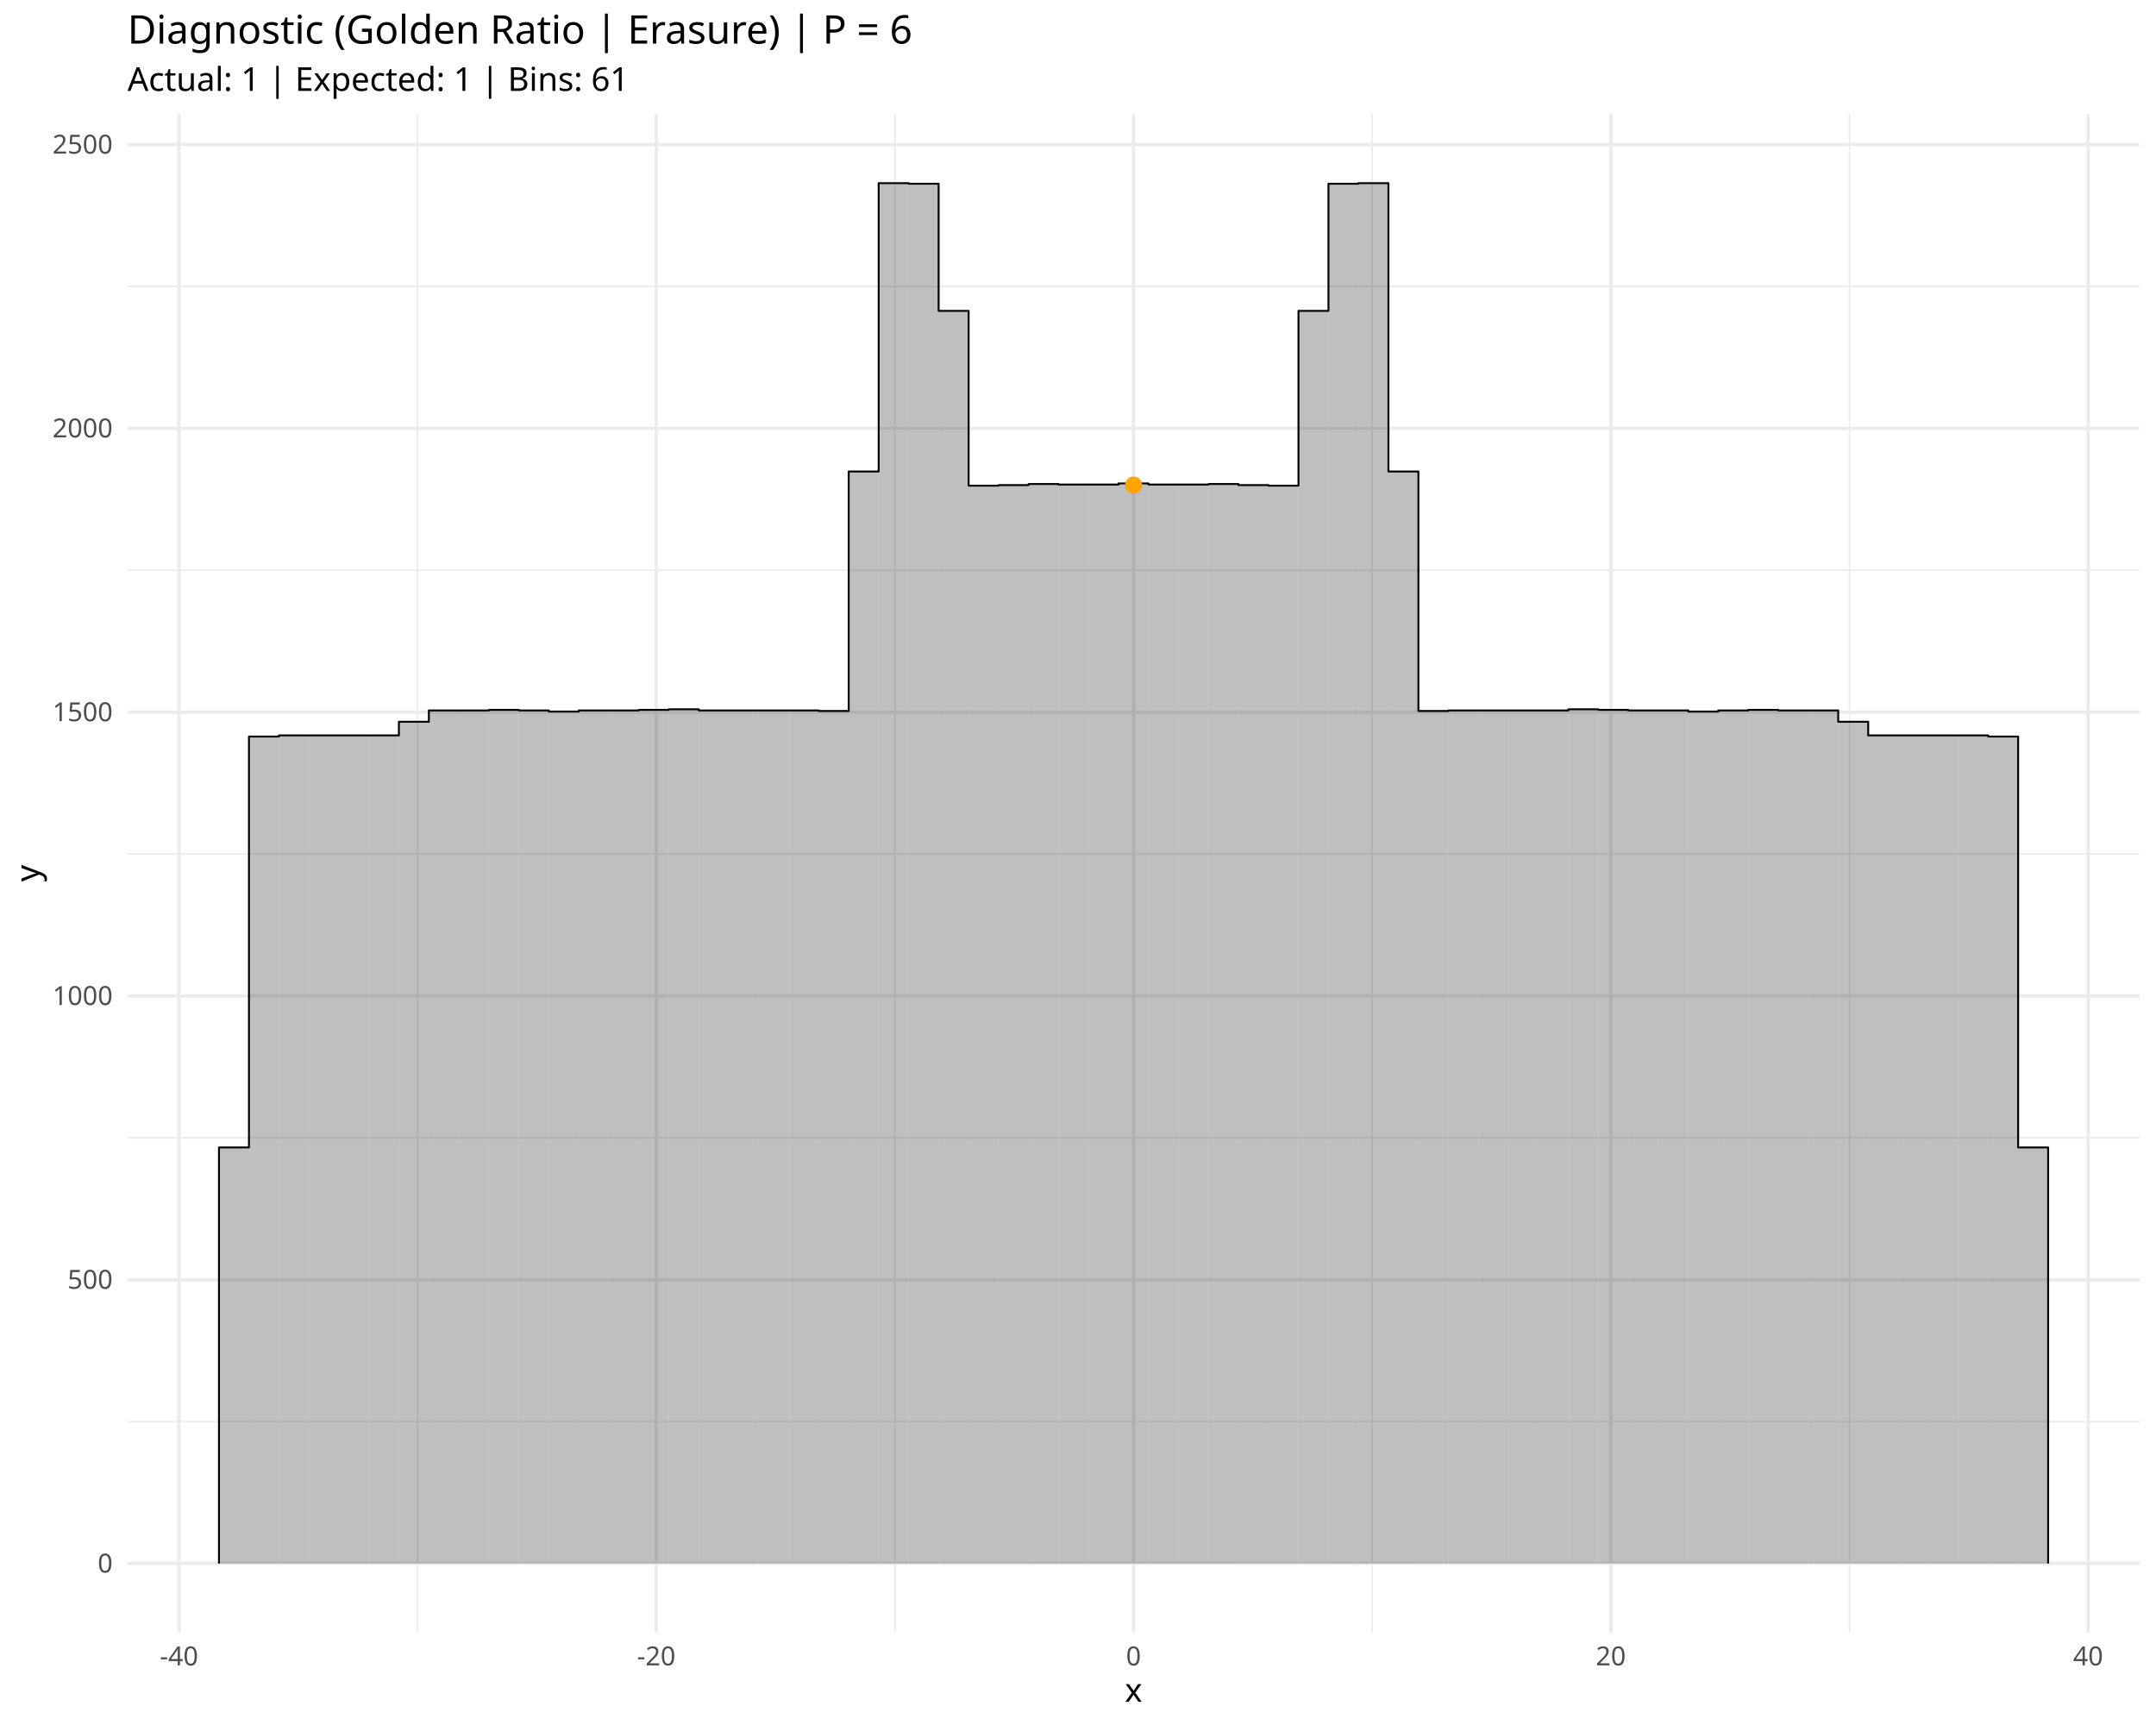
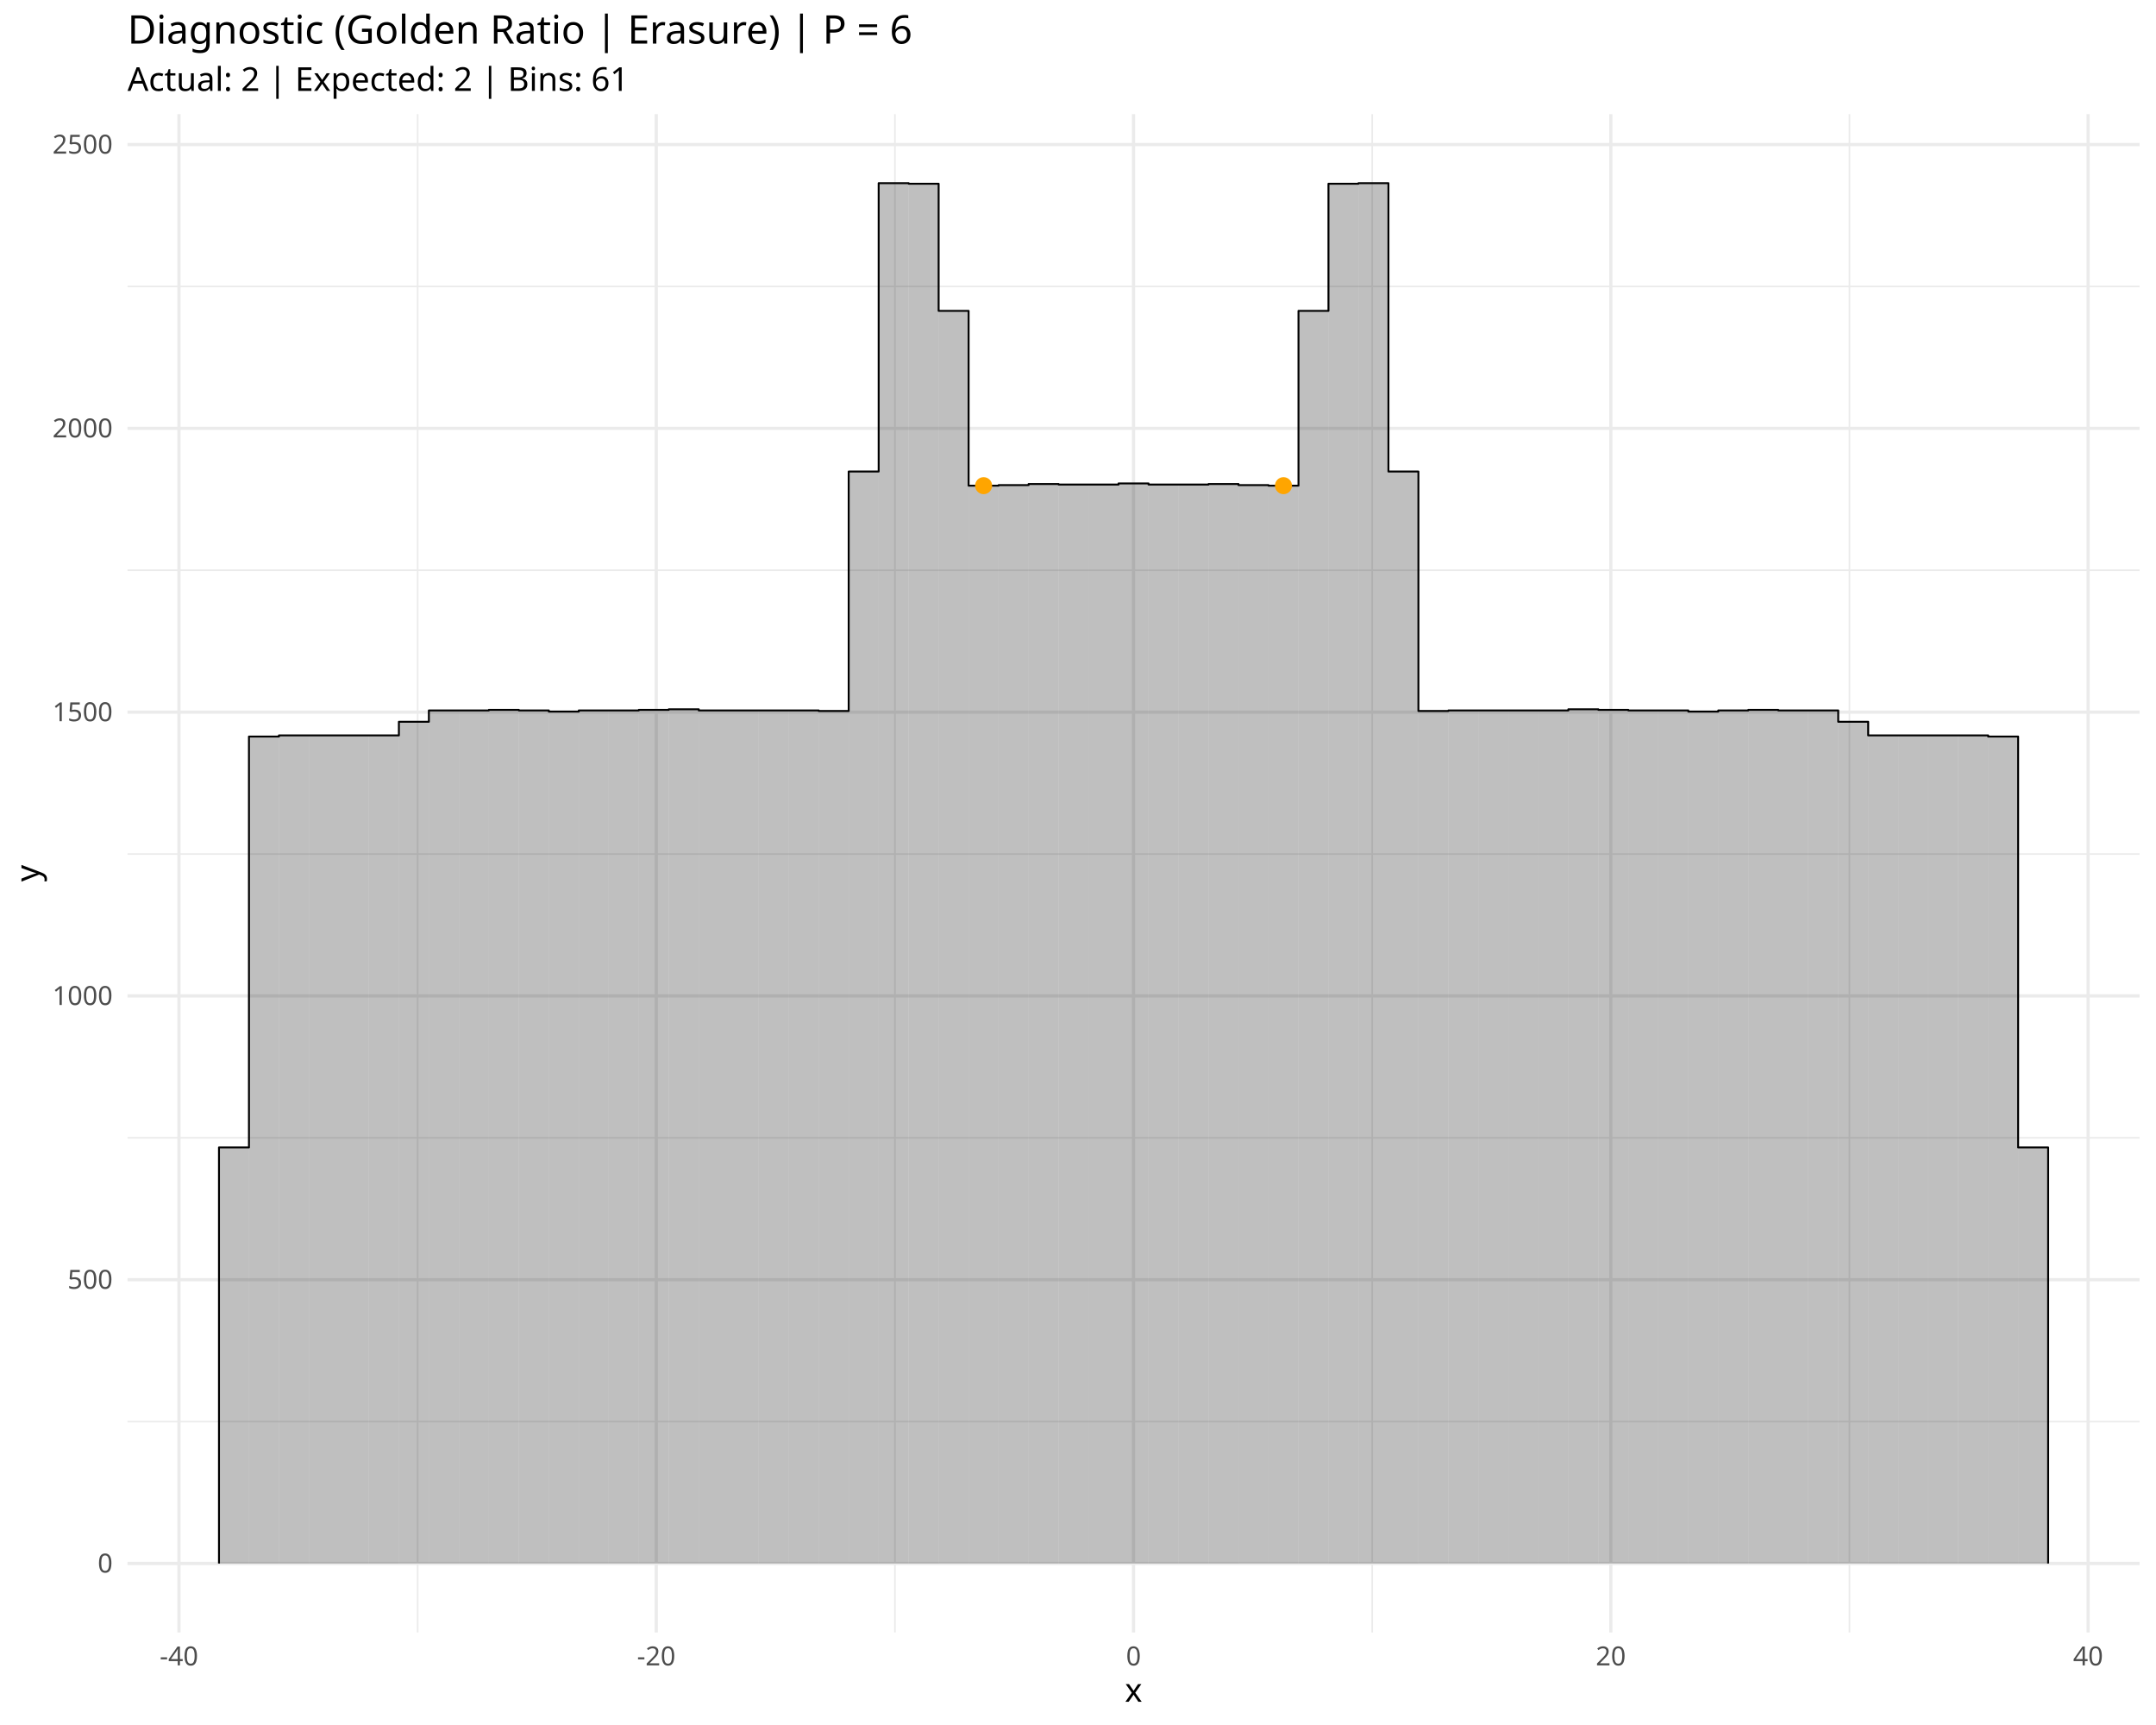
<svg xmlns="http://www.w3.org/2000/svg" class="svglite" data-engine-version="2.0" width="720.00pt" height="576.00pt" viewBox="0 0 720.00 576.00">
  <defs>
    <style type="text/css">
    .svglite line, .svglite polyline, .svglite polygon, .svglite path, .svglite rect, .svglite circle {
      fill: none;
      stroke: #000000;
      stroke-linecap: round;
      stroke-linejoin: round;
      stroke-miterlimit: 10.00;
    }
  </style>
  </defs>
  <rect width="100%" height="100%" style="stroke: none; fill: #FFFFFF;" />
  <defs>
    <clipPath id="cpMC4wMHw3MjAuMDB8MC4wMHw1NzYuMDA=">
      <rect x="0.00" y="0.00" width="720.00" height="576.00" />
    </clipPath>
  </defs>
  <g clip-path="url(#cpMC4wMHw3MjAuMDB8MC4wMHw1NzYuMDA=)">
    <rect x="0.00" y="0.00" width="720.00" height="576.00" style="stroke-width: 1.07; stroke: none; fill: #FFFFFF;" />
  </g>
  <defs>
    <clipPath id="cpNDIuNTh8NzE0LjUyfDM4LjEyfDU0NS4xMQ==">
      <rect x="42.58" y="38.12" width="671.94" height="507.00" />
    </clipPath>
  </defs>
  <g clip-path="url(#cpNDIuNTh8NzE0LjUyfDM4LjEyfDU0NS4xMQ==)">
    <polyline points="42.58,474.69 714.52,474.69 " style="stroke-width: 0.53; stroke: #EBEBEB; stroke-linecap: butt;" />
    <polyline points="42.58,379.93 714.52,379.93 " style="stroke-width: 0.53; stroke: #EBEBEB; stroke-linecap: butt;" />
    <polyline points="42.58,285.17 714.52,285.17 " style="stroke-width: 0.53; stroke: #EBEBEB; stroke-linecap: butt;" />
    <polyline points="42.58,190.41 714.52,190.41 " style="stroke-width: 0.53; stroke: #EBEBEB; stroke-linecap: butt;" />
    <polyline points="42.58,95.65 714.52,95.65 " style="stroke-width: 0.53; stroke: #EBEBEB; stroke-linecap: butt;" />
    <polyline points="139.47,545.11 139.47,38.12 " style="stroke-width: 0.53; stroke: #EBEBEB; stroke-linecap: butt;" />
    <polyline points="298.86,545.11 298.86,38.12 " style="stroke-width: 0.53; stroke: #EBEBEB; stroke-linecap: butt;" />
    <polyline points="458.25,545.11 458.25,38.12 " style="stroke-width: 0.53; stroke: #EBEBEB; stroke-linecap: butt;" />
    <polyline points="617.63,545.11 617.63,38.12 " style="stroke-width: 0.53; stroke: #EBEBEB; stroke-linecap: butt;" />
    <polyline points="42.58,522.07 714.52,522.07 " style="stroke-width: 1.07; stroke: #EBEBEB; stroke-linecap: butt;" />
    <polyline points="42.58,427.31 714.52,427.31 " style="stroke-width: 1.07; stroke: #EBEBEB; stroke-linecap: butt;" />
    <polyline points="42.58,332.55 714.52,332.55 " style="stroke-width: 1.07; stroke: #EBEBEB; stroke-linecap: butt;" />
    <polyline points="42.58,237.79 714.52,237.79 " style="stroke-width: 1.07; stroke: #EBEBEB; stroke-linecap: butt;" />
    <polyline points="42.58,143.03 714.52,143.03 " style="stroke-width: 1.07; stroke: #EBEBEB; stroke-linecap: butt;" />
    <polyline points="42.58,48.27 714.52,48.27 " style="stroke-width: 1.07; stroke: #EBEBEB; stroke-linecap: butt;" />
    <polyline points="59.77,545.11 59.77,38.12 " style="stroke-width: 1.07; stroke: #EBEBEB; stroke-linecap: butt;" />
    <polyline points="219.16,545.11 219.16,38.12 " style="stroke-width: 1.07; stroke: #EBEBEB; stroke-linecap: butt;" />
    <polyline points="378.55,545.11 378.55,38.12 " style="stroke-width: 1.07; stroke: #EBEBEB; stroke-linecap: butt;" />
    <polyline points="537.94,545.11 537.94,38.12 " style="stroke-width: 1.07; stroke: #EBEBEB; stroke-linecap: butt;" />
    <polyline points="697.33,545.11 697.33,38.12 " style="stroke-width: 1.07; stroke: #EBEBEB; stroke-linecap: butt;" />
    <rect x="73.13" y="383.15" width="10.01" height="138.92" style="stroke-width: 1.07; stroke: none; stroke-linecap: butt; stroke-linejoin: miter; fill: #000000; fill-opacity: 0.25;" />
    <rect x="83.14" y="245.94" width="10.01" height="276.13" style="stroke-width: 1.07; stroke: none; stroke-linecap: butt; stroke-linejoin: miter; fill: #000000; fill-opacity: 0.25;" />
    <rect x="93.15" y="245.56" width="10.01" height="276.51" style="stroke-width: 1.07; stroke: none; stroke-linecap: butt; stroke-linejoin: miter; fill: #000000; fill-opacity: 0.25;" />
    <rect x="103.17" y="245.56" width="10.01" height="276.51" style="stroke-width: 1.07; stroke: none; stroke-linecap: butt; stroke-linejoin: miter; fill: #000000; fill-opacity: 0.25;" />
    <rect x="113.18" y="245.56" width="10.01" height="276.51" style="stroke-width: 1.07; stroke: none; stroke-linecap: butt; stroke-linejoin: miter; fill: #000000; fill-opacity: 0.25;" />
    <rect x="123.20" y="245.56" width="10.01" height="276.51" style="stroke-width: 1.07; stroke: none; stroke-linecap: butt; stroke-linejoin: miter; fill: #000000; fill-opacity: 0.25;" />
    <rect x="133.21" y="241.01" width="10.01" height="281.05" style="stroke-width: 1.07; stroke: none; stroke-linecap: butt; stroke-linejoin: miter; fill: #000000; fill-opacity: 0.25;" />
    <rect x="143.22" y="237.22" width="10.01" height="284.84" style="stroke-width: 1.07; stroke: none; stroke-linecap: butt; stroke-linejoin: miter; fill: #000000; fill-opacity: 0.25;" />
    <rect x="153.24" y="237.22" width="10.01" height="284.84" style="stroke-width: 1.07; stroke: none; stroke-linecap: butt; stroke-linejoin: miter; fill: #000000; fill-opacity: 0.25;" />
    <rect x="163.25" y="237.03" width="10.01" height="285.03" style="stroke-width: 1.07; stroke: none; stroke-linecap: butt; stroke-linejoin: miter; fill: #000000; fill-opacity: 0.25;" />
    <rect x="173.27" y="237.22" width="10.01" height="284.84" style="stroke-width: 1.07; stroke: none; stroke-linecap: butt; stroke-linejoin: miter; fill: #000000; fill-opacity: 0.25;" />
    <rect x="183.28" y="237.60" width="10.01" height="284.46" style="stroke-width: 1.07; stroke: none; stroke-linecap: butt; stroke-linejoin: miter; fill: #000000; fill-opacity: 0.25;" />
    <rect x="193.29" y="237.22" width="10.01" height="284.84" style="stroke-width: 1.07; stroke: none; stroke-linecap: butt; stroke-linejoin: miter; fill: #000000; fill-opacity: 0.25;" />
    <rect x="203.31" y="237.22" width="10.01" height="284.84" style="stroke-width: 1.07; stroke: none; stroke-linecap: butt; stroke-linejoin: miter; fill: #000000; fill-opacity: 0.25;" />
    <rect x="213.32" y="237.03" width="10.01" height="285.03" style="stroke-width: 1.07; stroke: none; stroke-linecap: butt; stroke-linejoin: miter; fill: #000000; fill-opacity: 0.25;" />
    <rect x="223.34" y="236.84" width="10.01" height="285.22" style="stroke-width: 1.07; stroke: none; stroke-linecap: butt; stroke-linejoin: miter; fill: #000000; fill-opacity: 0.25;" />
    <rect x="233.35" y="237.22" width="10.01" height="284.84" style="stroke-width: 1.07; stroke: none; stroke-linecap: butt; stroke-linejoin: miter; fill: #000000; fill-opacity: 0.25;" />
    <rect x="243.36" y="237.22" width="10.01" height="284.84" style="stroke-width: 1.07; stroke: none; stroke-linecap: butt; stroke-linejoin: miter; fill: #000000; fill-opacity: 0.25;" />
    <rect x="253.38" y="237.22" width="10.01" height="284.84" style="stroke-width: 1.07; stroke: none; stroke-linecap: butt; stroke-linejoin: miter; fill: #000000; fill-opacity: 0.25;" />
    <rect x="263.39" y="237.22" width="10.01" height="284.84" style="stroke-width: 1.07; stroke: none; stroke-linecap: butt; stroke-linejoin: miter; fill: #000000; fill-opacity: 0.25;" />
    <rect x="273.40" y="237.41" width="10.01" height="284.65" style="stroke-width: 1.07; stroke: none; stroke-linecap: butt; stroke-linejoin: miter; fill: #000000; fill-opacity: 0.25;" />
    <rect x="283.42" y="157.44" width="10.01" height="364.63" style="stroke-width: 1.07; stroke: none; stroke-linecap: butt; stroke-linejoin: miter; fill: #000000; fill-opacity: 0.25;" />
    <rect x="293.43" y="61.16" width="10.01" height="460.91" style="stroke-width: 1.07; stroke: none; stroke-linecap: butt; stroke-linejoin: miter; fill: #000000; fill-opacity: 0.25;" />
    <rect x="303.45" y="61.35" width="10.01" height="460.72" style="stroke-width: 1.07; stroke: none; stroke-linecap: butt; stroke-linejoin: miter; fill: #000000; fill-opacity: 0.25;" />
    <rect x="313.46" y="103.80" width="10.01" height="418.26" style="stroke-width: 1.07; stroke: none; stroke-linecap: butt; stroke-linejoin: miter; fill: #000000; fill-opacity: 0.25;" />
    <rect x="323.47" y="162.17" width="10.01" height="359.89" style="stroke-width: 1.07; stroke: none; stroke-linecap: butt; stroke-linejoin: miter; fill: #000000; fill-opacity: 0.25;" />
    <rect x="333.49" y="161.98" width="10.01" height="360.08" style="stroke-width: 1.07; stroke: none; stroke-linecap: butt; stroke-linejoin: miter; fill: #000000; fill-opacity: 0.25;" />
    <rect x="343.50" y="161.61" width="10.01" height="360.46" style="stroke-width: 1.07; stroke: none; stroke-linecap: butt; stroke-linejoin: miter; fill: #000000; fill-opacity: 0.25;" />
    <rect x="353.52" y="161.80" width="10.01" height="360.27" style="stroke-width: 1.07; stroke: none; stroke-linecap: butt; stroke-linejoin: miter; fill: #000000; fill-opacity: 0.25;" />
    <rect x="363.53" y="161.80" width="10.01" height="360.27" style="stroke-width: 1.07; stroke: none; stroke-linecap: butt; stroke-linejoin: miter; fill: #000000; fill-opacity: 0.25;" />
    <rect x="373.54" y="161.42" width="10.01" height="360.65" style="stroke-width: 1.07; stroke: none; stroke-linecap: butt; stroke-linejoin: miter; fill: #000000; fill-opacity: 0.25;" />
    <rect x="383.56" y="161.80" width="10.01" height="360.27" style="stroke-width: 1.07; stroke: none; stroke-linecap: butt; stroke-linejoin: miter; fill: #000000; fill-opacity: 0.25;" />
    <rect x="393.57" y="161.80" width="10.01" height="360.27" style="stroke-width: 1.07; stroke: none; stroke-linecap: butt; stroke-linejoin: miter; fill: #000000; fill-opacity: 0.25;" />
    <rect x="403.59" y="161.61" width="10.01" height="360.46" style="stroke-width: 1.07; stroke: none; stroke-linecap: butt; stroke-linejoin: miter; fill: #000000; fill-opacity: 0.25;" />
    <rect x="413.60" y="161.98" width="10.01" height="360.08" style="stroke-width: 1.07; stroke: none; stroke-linecap: butt; stroke-linejoin: miter; fill: #000000; fill-opacity: 0.25;" />
    <rect x="423.61" y="162.17" width="10.01" height="359.89" style="stroke-width: 1.07; stroke: none; stroke-linecap: butt; stroke-linejoin: miter; fill: #000000; fill-opacity: 0.25;" />
    <rect x="433.63" y="103.80" width="10.01" height="418.26" style="stroke-width: 1.07; stroke: none; stroke-linecap: butt; stroke-linejoin: miter; fill: #000000; fill-opacity: 0.25;" />
    <rect x="443.64" y="61.35" width="10.01" height="460.72" style="stroke-width: 1.07; stroke: none; stroke-linecap: butt; stroke-linejoin: miter; fill: #000000; fill-opacity: 0.25;" />
    <rect x="453.66" y="61.16" width="10.01" height="460.91" style="stroke-width: 1.07; stroke: none; stroke-linecap: butt; stroke-linejoin: miter; fill: #000000; fill-opacity: 0.25;" />
    <rect x="463.67" y="157.44" width="10.01" height="364.63" style="stroke-width: 1.07; stroke: none; stroke-linecap: butt; stroke-linejoin: miter; fill: #000000; fill-opacity: 0.25;" />
    <rect x="473.68" y="237.41" width="10.01" height="284.65" style="stroke-width: 1.07; stroke: none; stroke-linecap: butt; stroke-linejoin: miter; fill: #000000; fill-opacity: 0.25;" />
    <rect x="483.70" y="237.22" width="10.01" height="284.84" style="stroke-width: 1.07; stroke: none; stroke-linecap: butt; stroke-linejoin: miter; fill: #000000; fill-opacity: 0.25;" />
    <rect x="493.71" y="237.22" width="10.01" height="284.84" style="stroke-width: 1.07; stroke: none; stroke-linecap: butt; stroke-linejoin: miter; fill: #000000; fill-opacity: 0.25;" />
    <rect x="503.73" y="237.22" width="10.01" height="284.84" style="stroke-width: 1.07; stroke: none; stroke-linecap: butt; stroke-linejoin: miter; fill: #000000; fill-opacity: 0.25;" />
    <rect x="513.74" y="237.22" width="10.01" height="284.84" style="stroke-width: 1.07; stroke: none; stroke-linecap: butt; stroke-linejoin: miter; fill: #000000; fill-opacity: 0.25;" />
    <rect x="523.75" y="236.84" width="10.01" height="285.22" style="stroke-width: 1.07; stroke: none; stroke-linecap: butt; stroke-linejoin: miter; fill: #000000; fill-opacity: 0.25;" />
    <rect x="533.77" y="237.03" width="10.01" height="285.03" style="stroke-width: 1.07; stroke: none; stroke-linecap: butt; stroke-linejoin: miter; fill: #000000; fill-opacity: 0.25;" />
    <rect x="543.78" y="237.22" width="10.01" height="284.84" style="stroke-width: 1.07; stroke: none; stroke-linecap: butt; stroke-linejoin: miter; fill: #000000; fill-opacity: 0.25;" />
    <rect x="553.80" y="237.22" width="10.01" height="284.84" style="stroke-width: 1.07; stroke: none; stroke-linecap: butt; stroke-linejoin: miter; fill: #000000; fill-opacity: 0.25;" />
    <rect x="563.81" y="237.60" width="10.01" height="284.46" style="stroke-width: 1.07; stroke: none; stroke-linecap: butt; stroke-linejoin: miter; fill: #000000; fill-opacity: 0.25;" />
    <rect x="573.82" y="237.22" width="10.01" height="284.84" style="stroke-width: 1.07; stroke: none; stroke-linecap: butt; stroke-linejoin: miter; fill: #000000; fill-opacity: 0.25;" />
    <rect x="583.84" y="237.03" width="10.01" height="285.03" style="stroke-width: 1.07; stroke: none; stroke-linecap: butt; stroke-linejoin: miter; fill: #000000; fill-opacity: 0.25;" />
    <rect x="593.85" y="237.22" width="10.01" height="284.84" style="stroke-width: 1.07; stroke: none; stroke-linecap: butt; stroke-linejoin: miter; fill: #000000; fill-opacity: 0.25;" />
    <rect x="603.87" y="237.22" width="10.01" height="284.84" style="stroke-width: 1.07; stroke: none; stroke-linecap: butt; stroke-linejoin: miter; fill: #000000; fill-opacity: 0.25;" />
    <rect x="613.88" y="241.01" width="10.01" height="281.05" style="stroke-width: 1.07; stroke: none; stroke-linecap: butt; stroke-linejoin: miter; fill: #000000; fill-opacity: 0.25;" />
    <rect x="623.89" y="245.56" width="10.01" height="276.51" style="stroke-width: 1.07; stroke: none; stroke-linecap: butt; stroke-linejoin: miter; fill: #000000; fill-opacity: 0.25;" />
    <rect x="633.91" y="245.56" width="10.01" height="276.51" style="stroke-width: 1.07; stroke: none; stroke-linecap: butt; stroke-linejoin: miter; fill: #000000; fill-opacity: 0.25;" />
    <rect x="643.92" y="245.56" width="10.01" height="276.51" style="stroke-width: 1.07; stroke: none; stroke-linecap: butt; stroke-linejoin: miter; fill: #000000; fill-opacity: 0.25;" />
    <rect x="653.94" y="245.56" width="10.01" height="276.51" style="stroke-width: 1.07; stroke: none; stroke-linecap: butt; stroke-linejoin: miter; fill: #000000; fill-opacity: 0.25;" />
    <rect x="663.95" y="245.94" width="10.01" height="276.13" style="stroke-width: 1.07; stroke: none; stroke-linecap: butt; stroke-linejoin: miter; fill: #000000; fill-opacity: 0.25;" />
    <rect x="673.96" y="383.15" width="10.01" height="138.92" style="stroke-width: 1.07; stroke: none; stroke-linecap: butt; stroke-linejoin: miter; fill: #000000; fill-opacity: 0.25;" />
    <polyline points="73.13,522.07 73.13,383.15 83.14,383.15 83.14,245.94 93.15,245.94 93.15,245.56 103.17,245.56 103.17,245.56 113.18,245.56 113.18,245.56 123.20,245.56 123.20,245.56 133.21,245.56 133.21,241.01 143.22,241.01 143.22,237.22 153.24,237.22 153.24,237.22 163.25,237.22 163.25,237.03 173.27,237.03 173.27,237.22 183.28,237.22 183.28,237.60 193.29,237.60 193.29,237.22 203.31,237.22 203.31,237.22 213.32,237.22 213.32,237.03 223.34,237.03 223.34,236.84 233.35,236.84 233.35,237.22 243.36,237.22 243.36,237.22 253.38,237.22 253.38,237.22 263.39,237.22 263.39,237.22 273.40,237.22 273.40,237.41 283.42,237.41 283.42,157.44 293.43,157.44 293.43,61.16 303.45,61.16 303.45,61.35 313.46,61.35 313.46,103.80 323.47,103.80 323.47,162.17 333.49,162.17 333.49,161.98 343.50,161.98 343.50,161.61 353.52,161.61 353.52,161.80 363.53,161.80 363.53,161.80 373.54,161.80 373.54,161.42 383.56,161.42 383.56,161.80 393.57,161.80 393.57,161.80 403.59,161.80 403.59,161.61 413.60,161.61 413.60,161.98 423.61,161.98 423.61,162.17 433.63,162.17 433.63,103.80 443.64,103.80 443.64,61.35 453.66,61.35 453.66,61.16 463.67,61.16 463.67,157.44 473.68,157.44 473.68,237.41 483.70,237.41 483.70,237.22 493.71,237.22 493.71,237.22 503.73,237.22 503.73,237.22 513.74,237.22 513.74,237.22 523.75,237.22 523.75,236.84 533.77,236.84 533.77,237.03 543.78,237.03 543.78,237.22 553.80,237.22 553.80,237.22 563.81,237.22 563.81,237.60 573.82,237.60 573.82,237.22 583.84,237.22 583.84,237.03 593.85,237.03 593.85,237.22 603.87,237.22 603.87,237.22 613.88,237.22 613.88,241.01 623.89,241.01 623.89,245.56 633.91,245.56 633.91,245.56 643.92,245.56 643.92,245.56 653.94,245.56 653.94,245.56 663.95,245.56 663.95,245.94 673.96,245.94 673.96,383.15 683.98,383.15 683.98,522.07 " style="stroke-width: 0.64; stroke-linecap: butt;" />
-     <circle cx="378.55" cy="161.98" r="2.49" style="stroke-width: 0.71; stroke: #FFA500; fill: #FFA500;" />
+     <circle cx="328.48" cy="162.17" r="2.49" style="stroke-width: 0.71; stroke: #FFA500; fill: #FFA500;" />
+     <circle cx="428.62" cy="162.17" r="2.49" style="stroke-width: 0.71; stroke: #FFA500; fill: #FFA500;" />
  </g>
  <g clip-path="url(#cpMC4wMHw3MjAuMDB8MC4wMHw1NzYuMDA=)">
    <text x="37.65" y="525.10" text-anchor="end" style="font-size: 8.80px; fill: #4D4D4D; font-family: sans;" textLength="4.89px" lengthAdjust="spacingAndGlyphs">0</text>
    <text x="37.65" y="430.34" text-anchor="end" style="font-size: 8.80px; fill: #4D4D4D; font-family: sans;" textLength="14.68px" lengthAdjust="spacingAndGlyphs">500</text>
    <text x="37.65" y="335.58" text-anchor="end" style="font-size: 8.80px; fill: #4D4D4D; font-family: sans;" textLength="19.58px" lengthAdjust="spacingAndGlyphs">1000</text>
    <text x="37.65" y="240.82" text-anchor="end" style="font-size: 8.80px; fill: #4D4D4D; font-family: sans;" textLength="19.58px" lengthAdjust="spacingAndGlyphs">1500</text>
    <text x="37.65" y="146.06" text-anchor="end" style="font-size: 8.80px; fill: #4D4D4D; font-family: sans;" textLength="19.58px" lengthAdjust="spacingAndGlyphs">2000</text>
    <text x="37.65" y="51.30" text-anchor="end" style="font-size: 8.80px; fill: #4D4D4D; font-family: sans;" textLength="19.58px" lengthAdjust="spacingAndGlyphs">2500</text>
    <text x="59.77" y="556.10" text-anchor="middle" style="font-size: 8.80px; fill: #4D4D4D; font-family: sans;" textLength="12.72px" lengthAdjust="spacingAndGlyphs">-40</text>
    <text x="219.16" y="556.10" text-anchor="middle" style="font-size: 8.80px; fill: #4D4D4D; font-family: sans;" textLength="12.72px" lengthAdjust="spacingAndGlyphs">-20</text>
    <text x="378.55" y="556.10" text-anchor="middle" style="font-size: 8.80px; fill: #4D4D4D; font-family: sans;" textLength="4.89px" lengthAdjust="spacingAndGlyphs">0</text>
    <text x="537.94" y="556.10" text-anchor="middle" style="font-size: 8.80px; fill: #4D4D4D; font-family: sans;" textLength="9.79px" lengthAdjust="spacingAndGlyphs">20</text>
    <text x="697.33" y="556.10" text-anchor="middle" style="font-size: 8.80px; fill: #4D4D4D; font-family: sans;" textLength="9.79px" lengthAdjust="spacingAndGlyphs">40</text>
    <text x="378.55" y="568.24" text-anchor="middle" style="font-size: 11.00px; font-family: sans;" textLength="5.50px" lengthAdjust="spacingAndGlyphs">x</text>
    <text transform="translate(13.05,291.61) rotate(-90)" text-anchor="middle" style="font-size: 11.00px; font-family: sans;" textLength="5.50px" lengthAdjust="spacingAndGlyphs">y</text>
-     <text x="42.58" y="30.35" style="font-size: 11.00px; font-family: sans;" textLength="158.60px" lengthAdjust="spacingAndGlyphs">Actual: 1 | Expected: 1 | Bins: 61</text>
+     <text x="42.58" y="30.35" style="font-size: 11.00px; font-family: sans;" textLength="158.60px" lengthAdjust="spacingAndGlyphs">Actual: 2 | Expected: 2 | Bins: 61</text>
    <text x="42.58" y="14.56" style="font-size: 13.20px; font-family: sans;" textLength="250.11px" lengthAdjust="spacingAndGlyphs">Diagnostic (Golden Ratio | Erasure) | P = 6</text>
  </g>
</svg>
